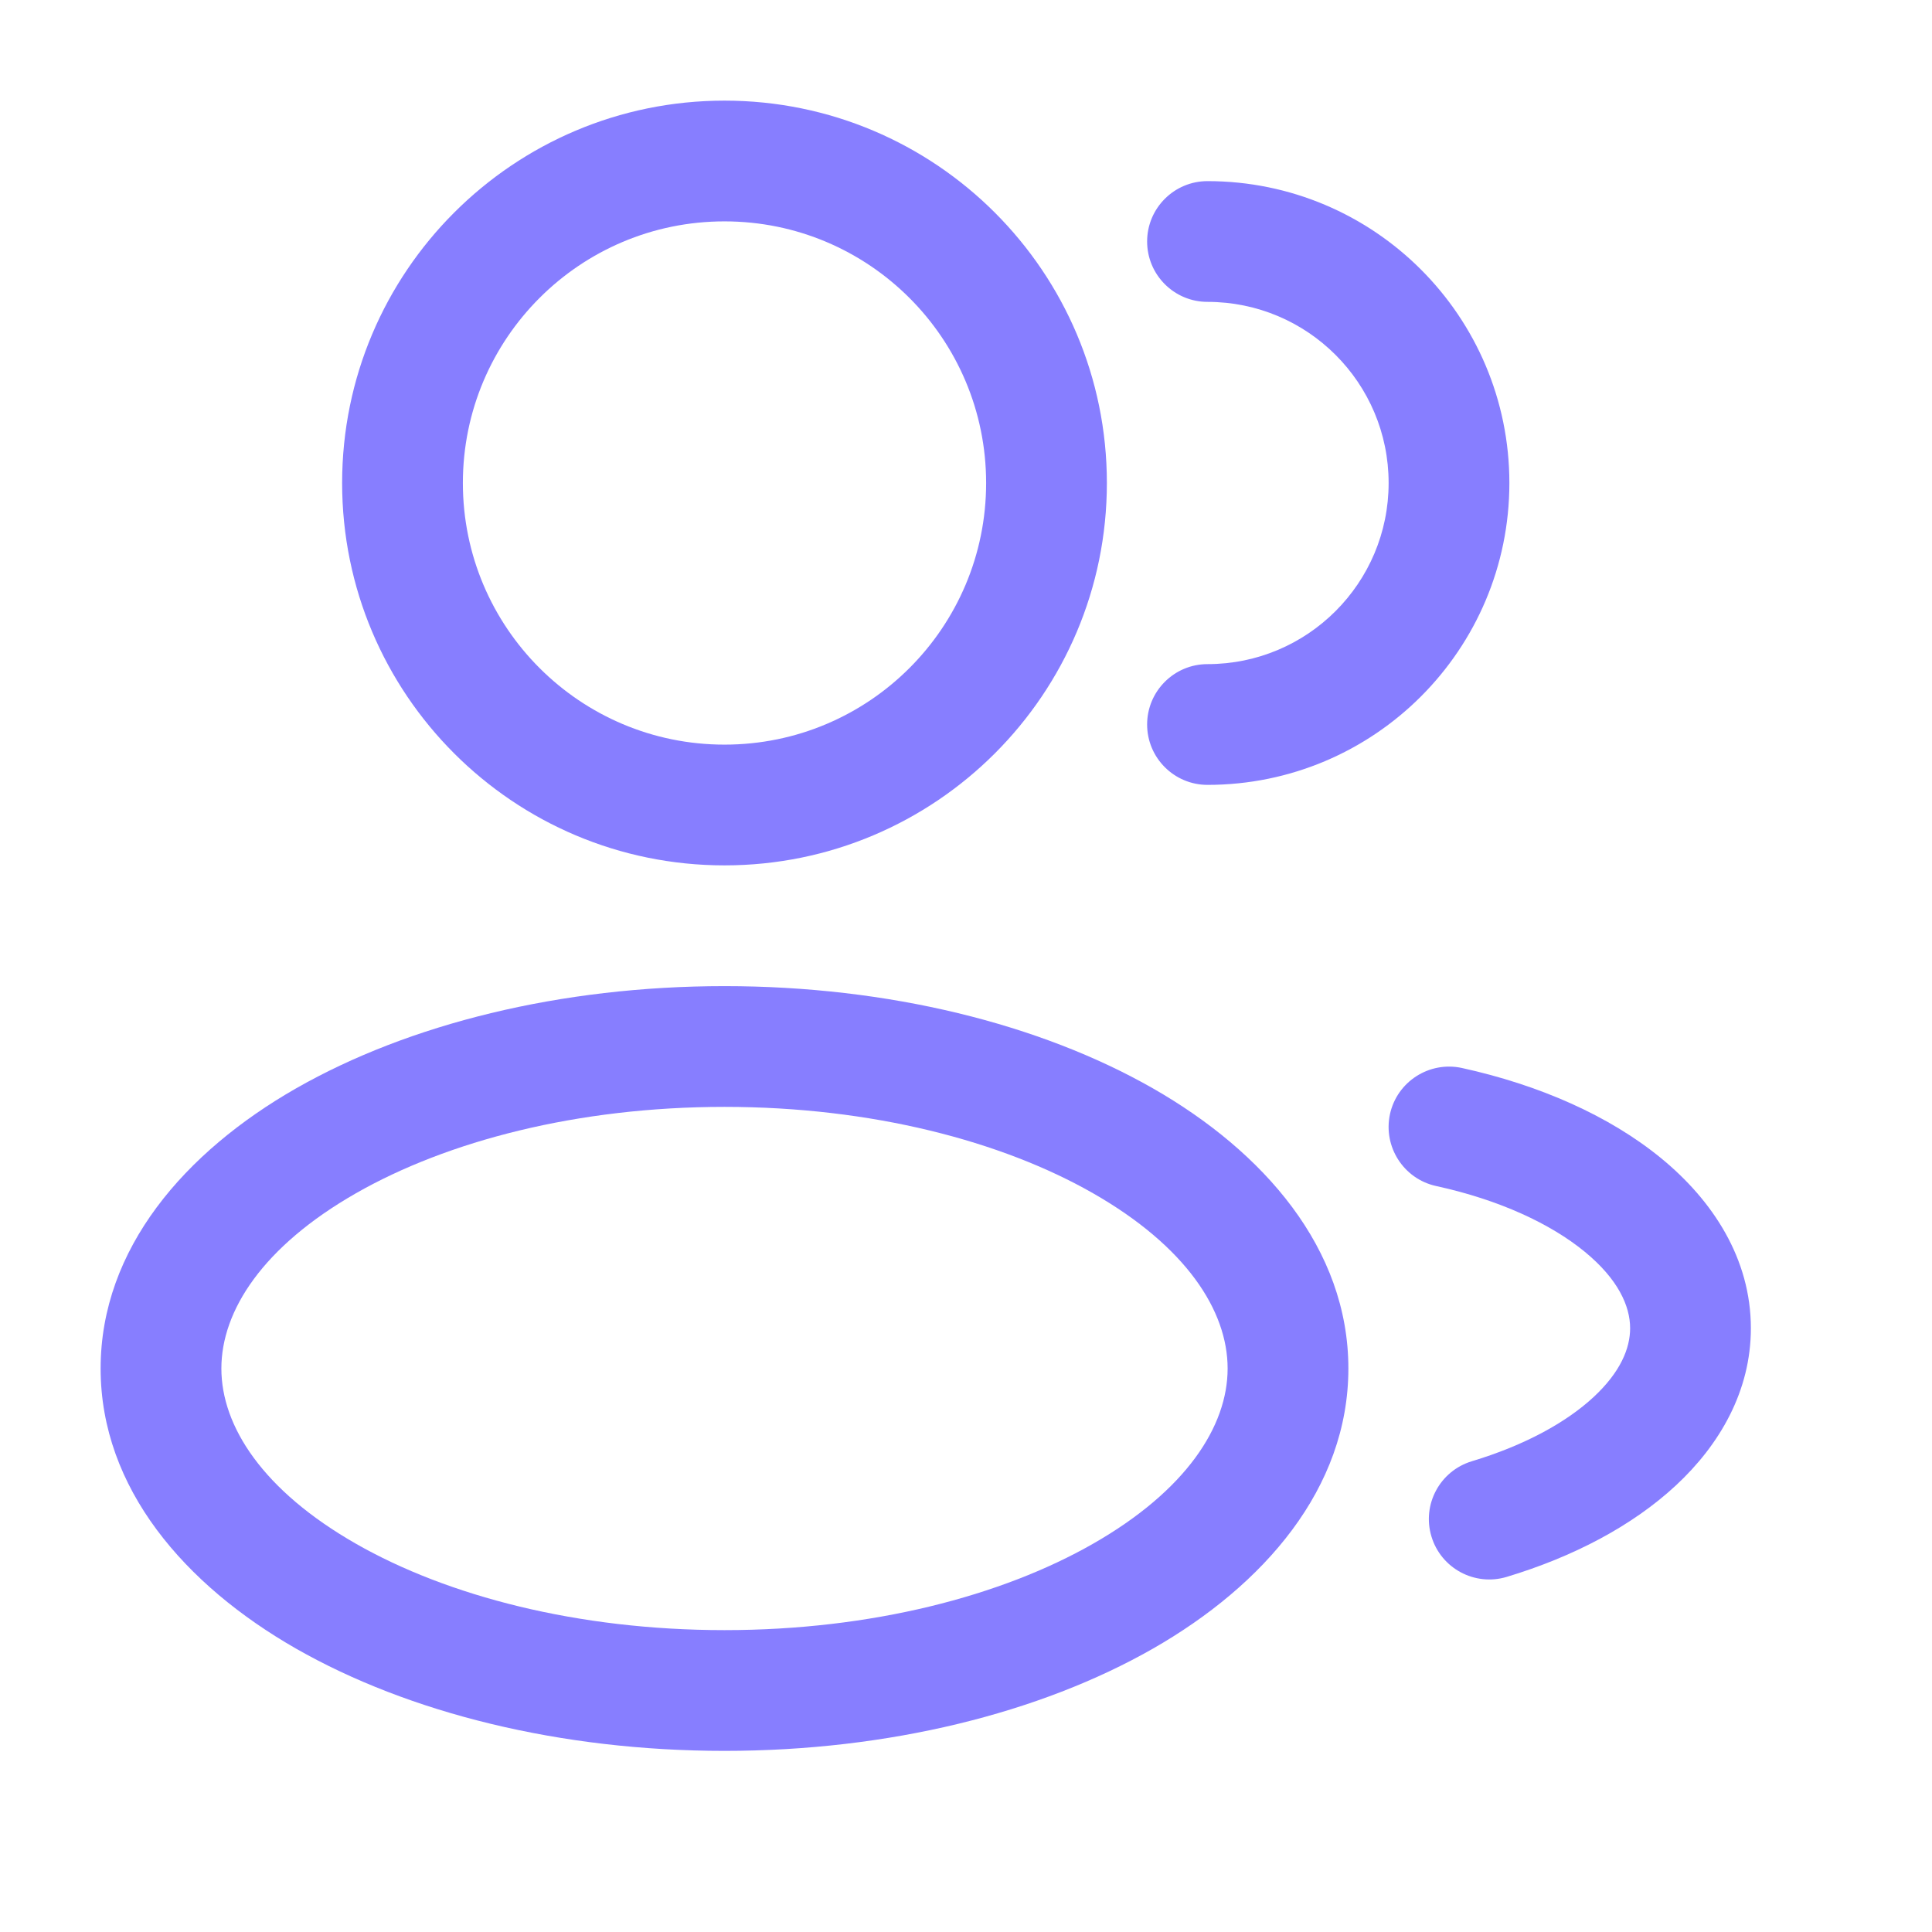
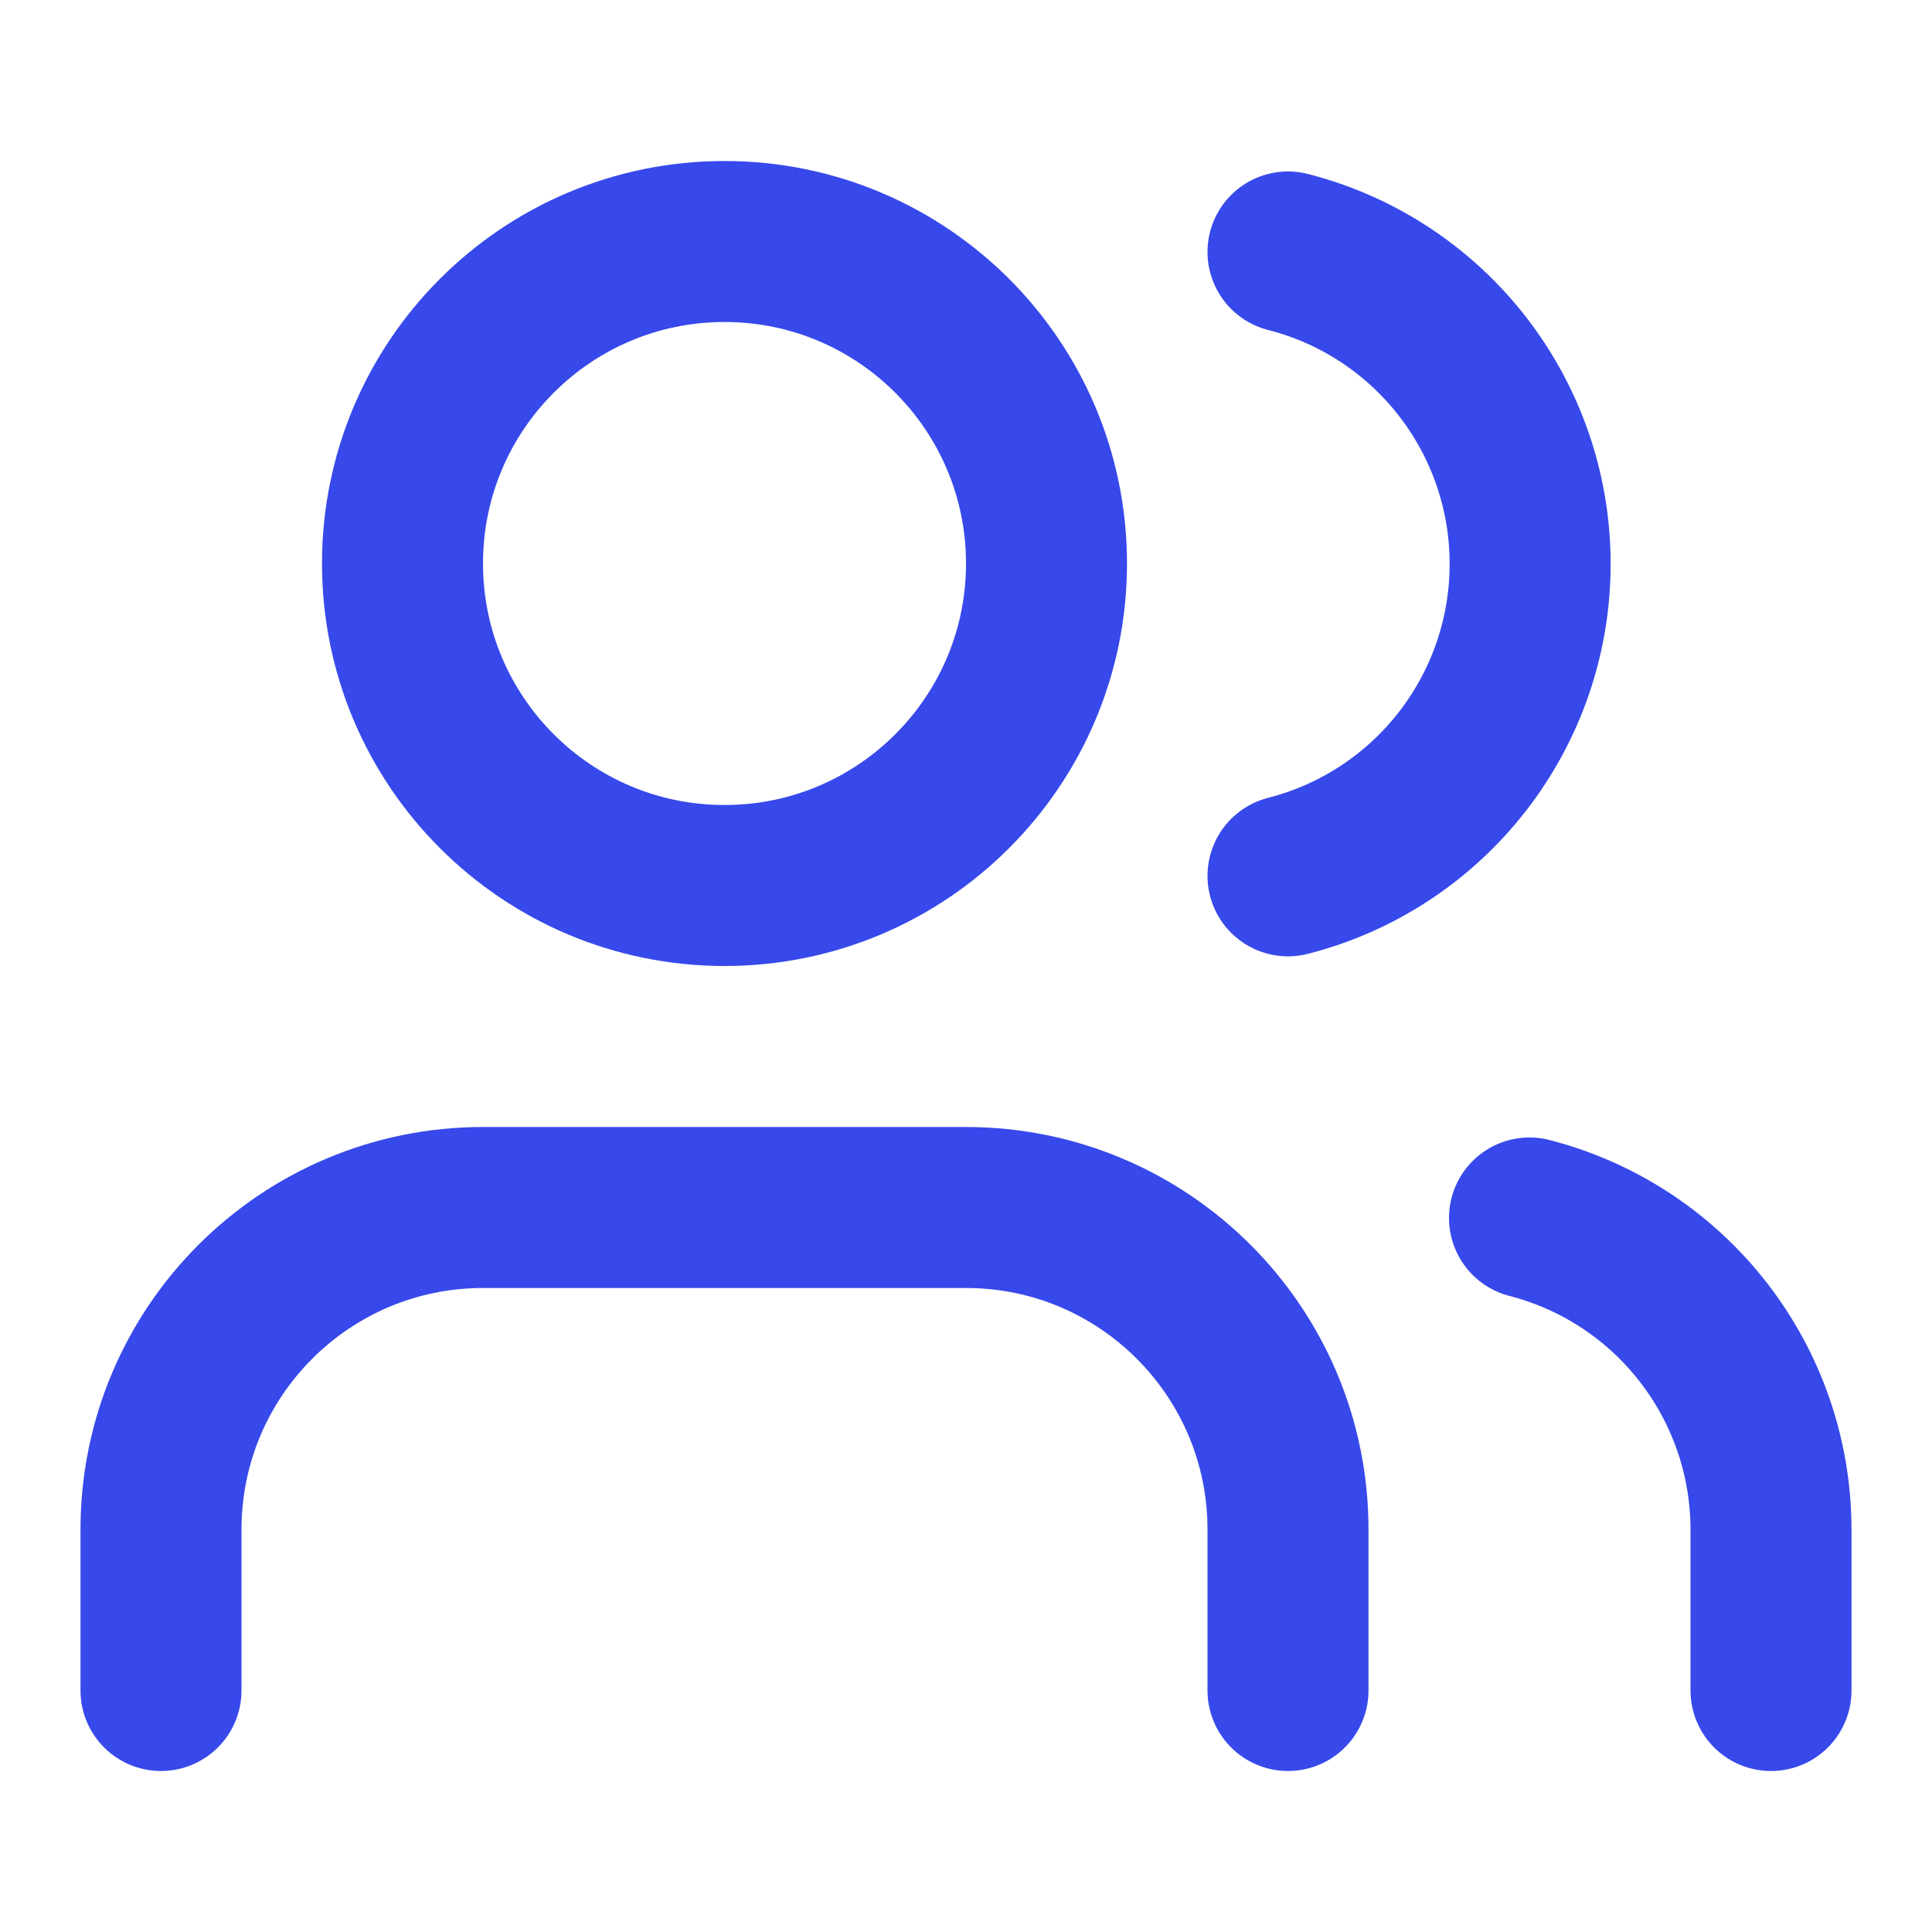
- <svg xmlns="http://www.w3.org/2000/svg" width="24" height="24" viewBox="0 0 24 24" fill="none">
-   <path fill-rule="evenodd" clip-rule="evenodd" d="M9 1.25C6.377 1.25 4.25 3.377 4.25 6C4.25 8.623 6.377 10.75 9 10.75C11.623 10.75 13.75 8.623 13.75 6C13.75 3.377 11.623 1.25 9 1.25ZM5.75 6C5.75 4.205 7.205 2.75 9 2.75C10.795 2.75 12.25 4.205 12.25 6C12.25 7.795 10.795 9.25 9 9.25C7.205 9.25 5.75 7.795 5.75 6Z" fill="#877EFF" />
-   <path d="M15 2.25C14.586 2.25 14.25 2.586 14.25 3C14.25 3.414 14.586 3.75 15 3.75C16.243 3.75 17.25 4.757 17.25 6C17.25 7.243 16.243 8.25 15 8.25C14.586 8.25 14.25 8.586 14.25 9C14.25 9.414 14.586 9.75 15 9.75C17.071 9.75 18.75 8.071 18.75 6C18.75 3.929 17.071 2.25 15 2.25Z" fill="#877EFF" />
-   <path fill-rule="evenodd" clip-rule="evenodd" d="M3.678 13.52C5.078 12.721 6.961 12.25 9 12.25C11.039 12.25 12.922 12.721 14.322 13.52C15.7 14.308 16.75 15.51 16.75 17C16.75 18.49 15.7 19.692 14.322 20.48C12.922 21.279 11.039 21.75 9 21.75C6.961 21.75 5.078 21.279 3.678 20.48C2.3 19.692 1.25 18.49 1.25 17C1.25 15.51 2.3 14.308 3.678 13.52ZM4.422 14.823C3.267 15.483 2.75 16.281 2.75 17C2.75 17.719 3.267 18.517 4.422 19.177C5.556 19.825 7.173 20.25 9 20.25C10.827 20.25 12.444 19.825 13.578 19.177C14.733 18.517 15.25 17.719 15.25 17C15.25 16.281 14.733 15.483 13.578 14.823C12.444 14.175 10.827 13.75 9 13.75C7.173 13.75 5.556 14.175 4.422 14.823Z" fill="#877EFF" />
-   <path d="M18.161 13.267C17.756 13.179 17.356 13.435 17.267 13.839C17.179 14.244 17.435 14.644 17.839 14.733C18.632 14.906 19.265 15.205 19.683 15.547C20.101 15.889 20.25 16.224 20.25 16.5C20.25 16.751 20.129 17.045 19.797 17.354C19.462 17.665 18.948 17.952 18.284 18.152C17.887 18.272 17.662 18.69 17.782 19.087C17.901 19.483 18.32 19.708 18.716 19.589C19.539 19.341 20.274 18.958 20.818 18.453C21.364 17.946 21.75 17.279 21.75 16.5C21.75 15.635 21.276 14.912 20.633 14.386C19.989 13.859 19.122 13.478 18.161 13.267Z" fill="#877EFF" />
+ <svg xmlns="http://www.w3.org/2000/svg" width="24" height="24" viewBox="0 0 24 24" fill="none" stroke="#3749ea" stroke-width="2" stroke-linecap="round" stroke-linejoin="round" class="lucide lucide-users">
+   <path d="M16 21v-2a4 4 0 0 0-4-4H6a4 4 0 0 0-4 4v2" />
+   <circle cx="9" cy="7" r="4" />
+   <path d="M22 21v-2a4 4 0 0 0-3-3.87" />
+   <path d="M16 3.13a4 4 0 0 1 0 7.75" />
</svg>
